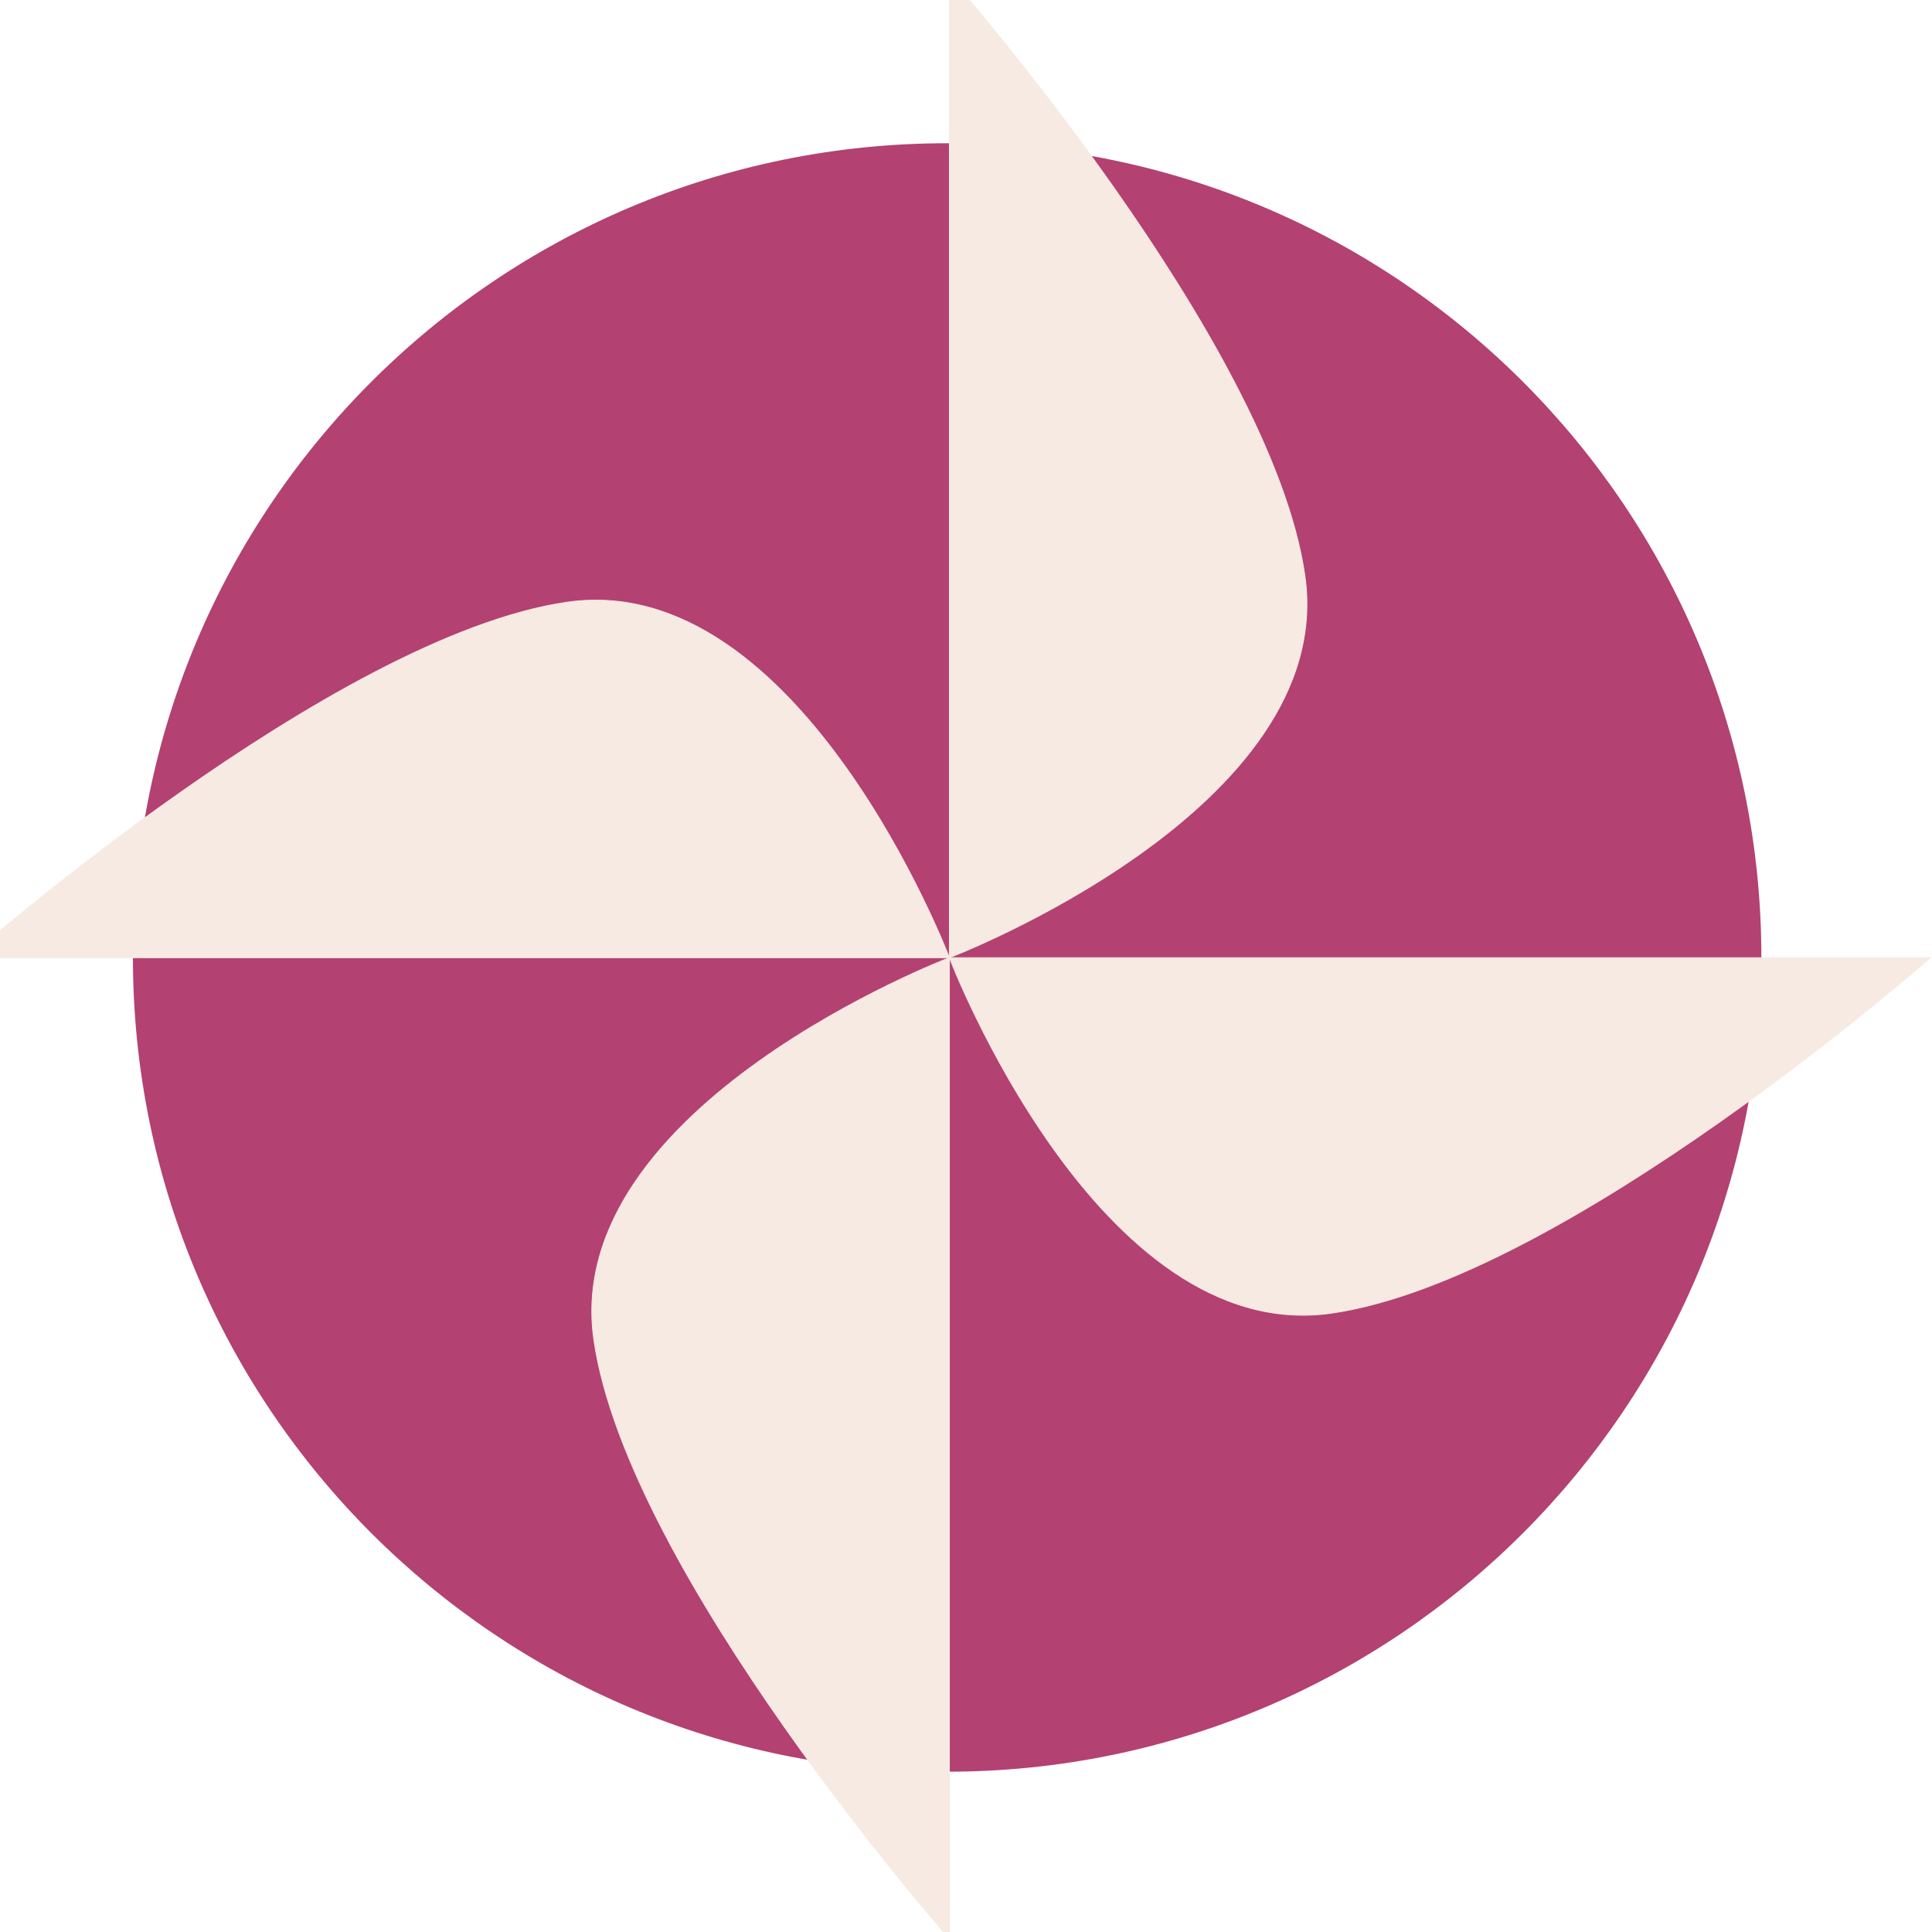
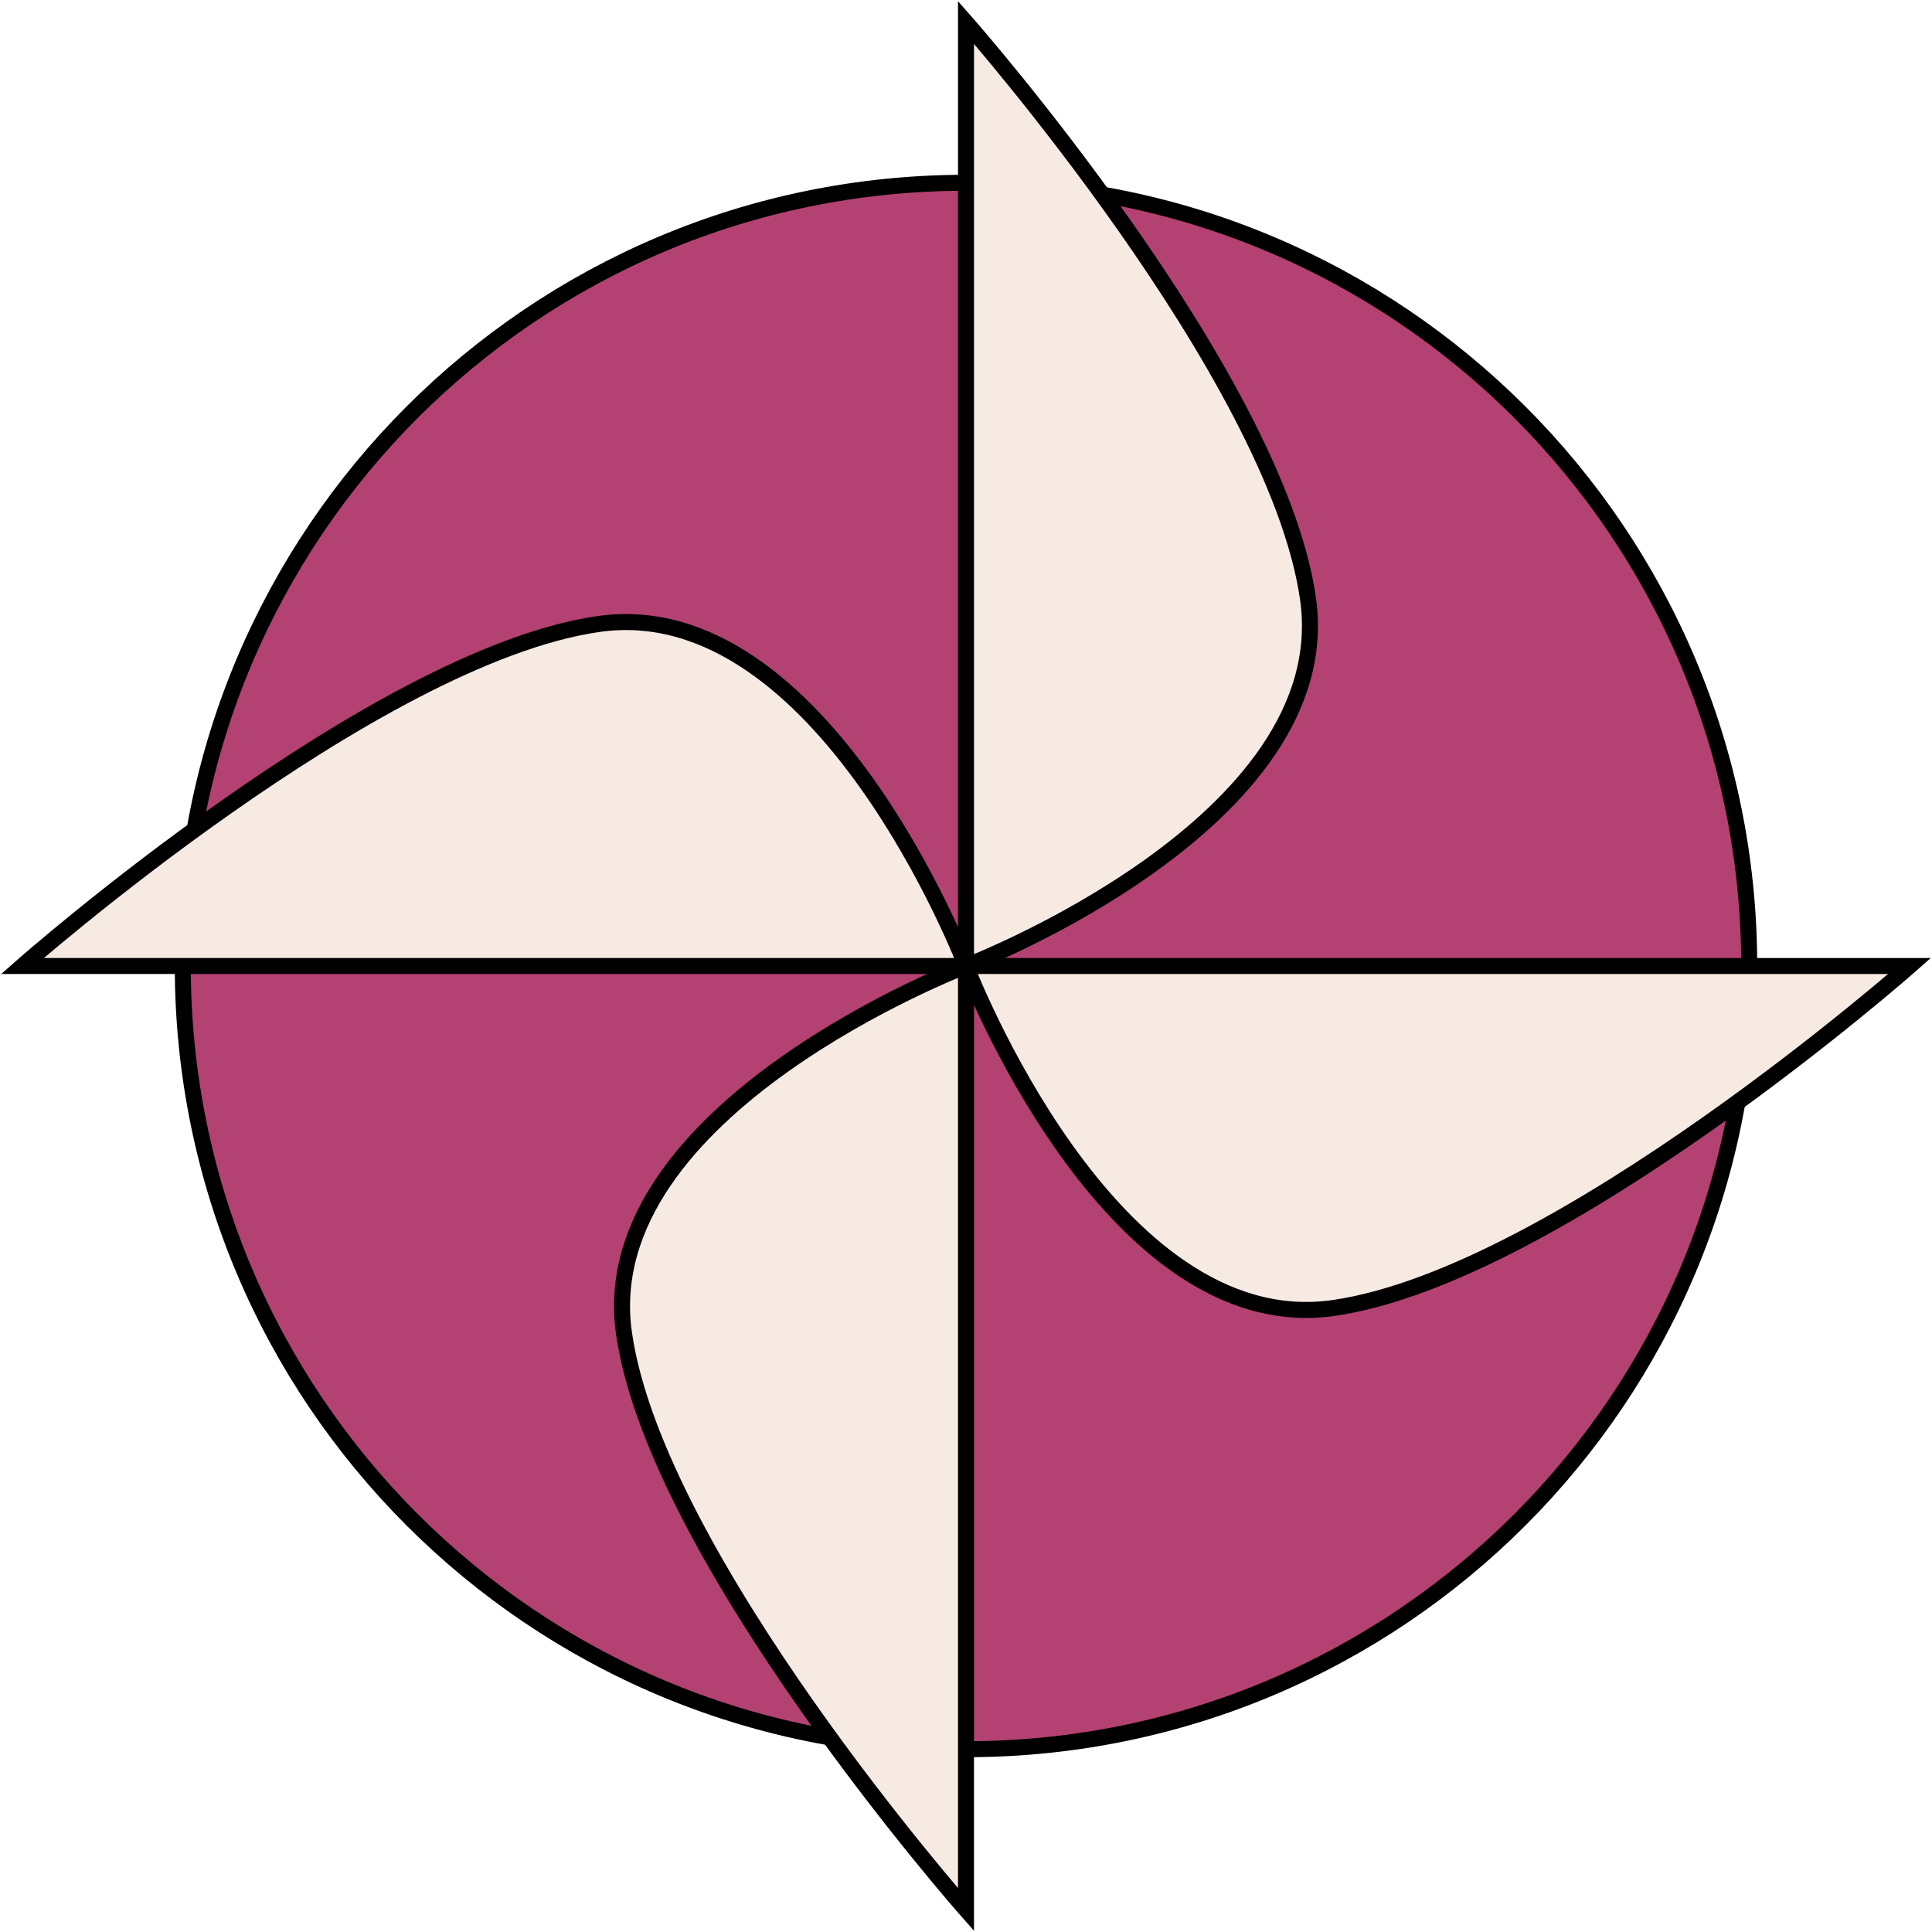
- <svg xmlns="http://www.w3.org/2000/svg" role="img" aria-label="Start" viewBox="46 40 1162 1162" width="1162" height="1162" style="shape-rendering:geometricPrecision; fill-rule:evenodd; clip-rule:evenodd">
-   <ellipse cx="615.66" cy="615.87" rx="489.715" ry="489.717" fill="#b34171" />
-   <g fill="#f6eae3" stroke="#f6eae3" stroke-width="0.5">
-     <path d="M 617 616 L 1207 616 C 1207 616 987.525 809.502 846.922 829.806 C 706.319 850.11 617 616 617 616 Z" />
-     <path d="M 617 616 L 1207 616 C 1207 616 987.525 809.502 846.922 829.806 C 706.319 850.11 617 616 617 616 Z" transform="rotate(90 617 616)" />
-     <path d="M 617 616 L 1207 616 C 1207 616 987.525 809.502 846.922 829.806 C 706.319 850.11 617 616 617 616 Z" transform="rotate(180 617 616)" />
-     <path d="M 617 616 L 1207 616 C 1207 616 987.525 809.502 846.922 829.806 C 706.319 850.11 617 616 617 616 Z" transform="rotate(270 617 616)" />
+ <svg xmlns="http://www.w3.org/2000/svg" role="img" aria-label="Start" viewBox="32.9 40 1208 1208" width="1162" height="1162" style="shape-rendering:geometricPrecision; fill-rule:evenodd; clip-rule:evenodd">
+   <g transform="matrix(1, 0, 0, 1, 19.90002, 28)">
+     <ellipse cx="617" cy="616" rx="489.715" ry="489.717" fill="#b34171" style="stroke: rgb(0, 0, 0); stroke-width: 10px;" />
+     <g fill="#f6eae3" stroke="#f6eae3" stroke-width="0.5">
+       <path d="M 617 616 L 1207 616 C 1207 616 987.525 809.502 846.922 829.806 C 706.319 850.11 617 616 617 616 Z" style="stroke: rgb(0, 0, 0); stroke-width: 10px;" />
+       <path d="M 617 616 L 1207 616 C 1207 616 987.525 809.502 846.922 829.806 C 706.319 850.11 617 616 617 616 Z" transform="rotate(90 617 616)" style="stroke: rgb(0, 0, 0); stroke-width: 10px;" />
+       <path d="M 617 616 L 1207 616 C 1207 616 987.525 809.502 846.922 829.806 C 706.319 850.11 617 616 617 616 Z" transform="rotate(180 617 616)" style="stroke: rgb(0, 0, 0); stroke-width: 10px;" />
+       <path d="M 617 616 L 1207 616 C 1207 616 987.525 809.502 846.922 829.806 C 706.319 850.11 617 616 617 616 Z" transform="rotate(270 617 616)" style="stroke: rgb(0, 0, 0); stroke-width: 10px;" />
+     </g>
  </g>
</svg>
